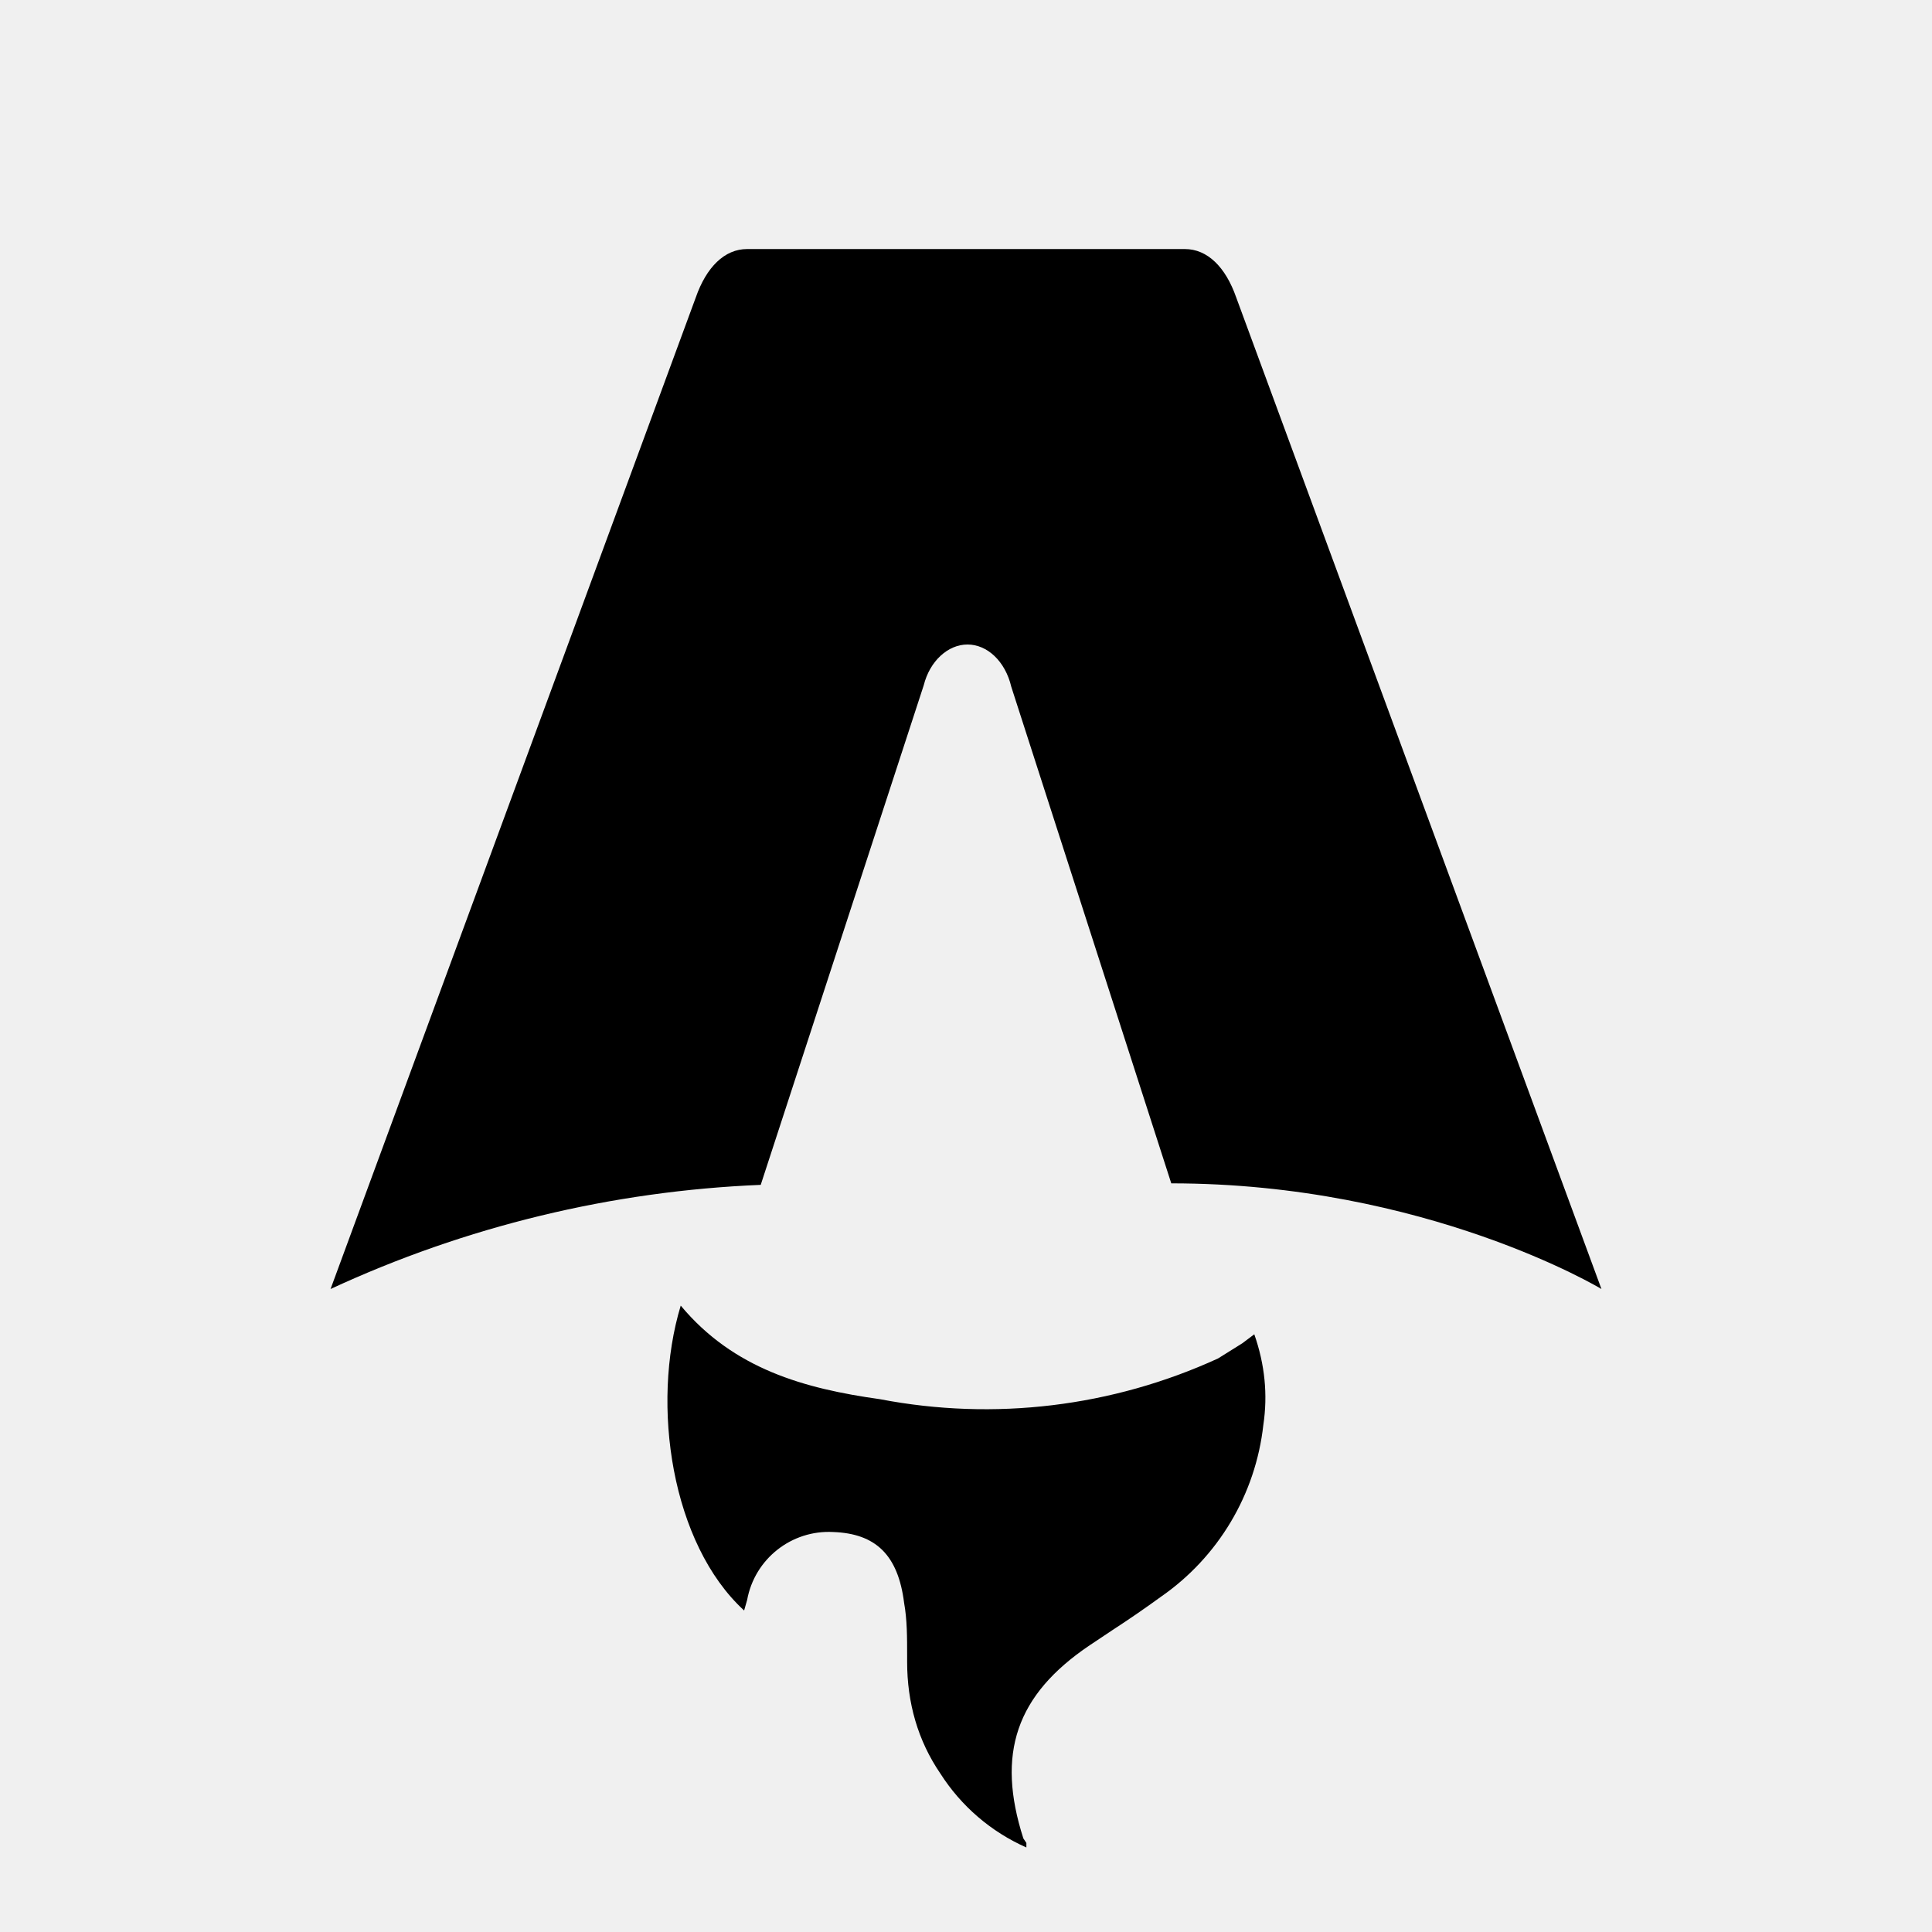
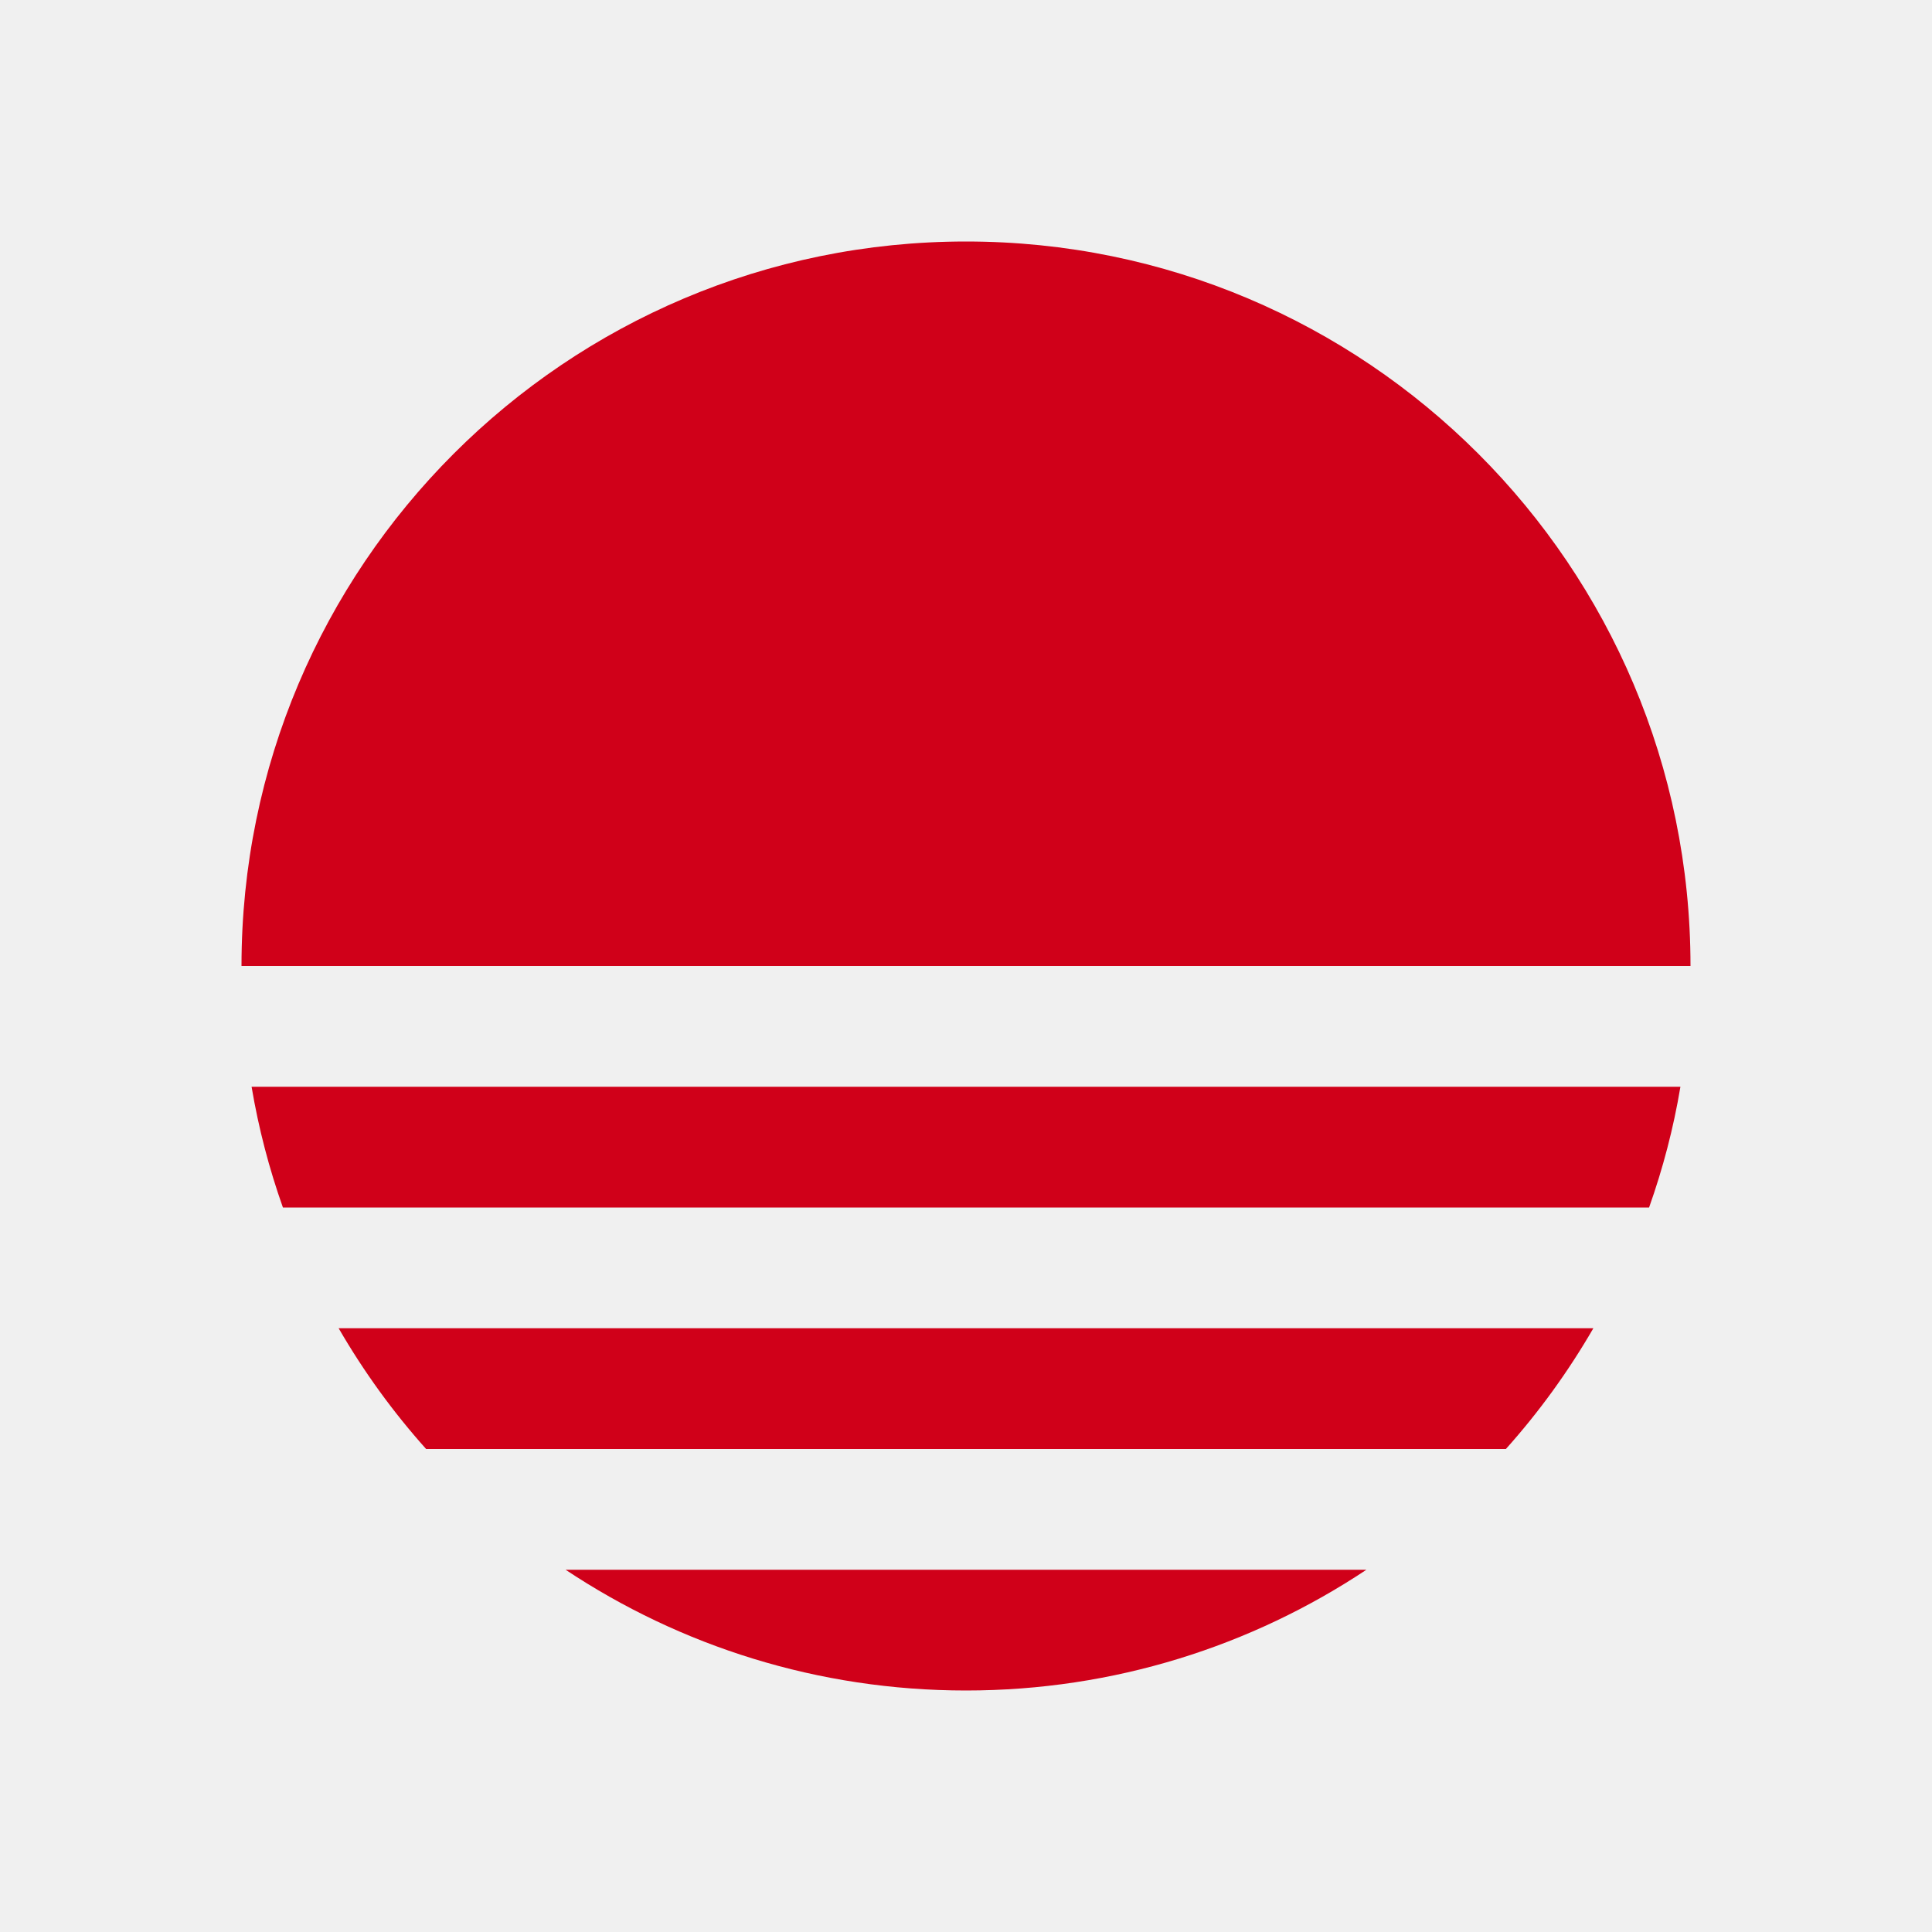
- <svg xmlns="http://www.w3.org/2000/svg" fill="none" viewBox="0 0 128 128">
-   <path d="M50.4 78.5a75.1 75.1 0 0 0-28.5 6.9l24.2-65.7c.7-2 1.9-3.2 3.4-3.2h29c1.5 0 2.7 1.2 3.4 3.2l24.2 65.7s-11.6-7-28.5-7L67 45.5c-.4-1.7-1.6-2.8-2.9-2.8-1.3 0-2.5 1.1-2.9 2.7L50.4 78.5Zm-1.1 28.2Zm-4.2-20.2c-2 6.6-.6 15.8 4.2 20.2a17.5 17.5 0 0 1 .2-.7 5.5 5.5 0 0 1 5.7-4.5c2.8.1 4.3 1.5 4.7 4.7.2 1.1.2 2.3.2 3.5v.4c0 2.7.7 5.2 2.2 7.4a13 13 0 0 0 5.7 4.9v-.3l-.2-.3c-1.8-5.6-.5-9.5 4.4-12.8l1.5-1a73 73 0 0 0 3.2-2.2 16 16 0 0 0 6.8-11.4c.3-2 .1-4-.6-6l-.8.6-1.6 1a37 37 0 0 1-22.4 2.7c-5-.7-9.7-2-13.2-6.2Z" />
-   <style>
-         path { fill: #000; }
-         @media (prefers-color-scheme: dark) {
-             path { fill: #FFF; }
-         }
-     </style>
+ <svg xmlns="http://www.w3.org/2000/svg" width="32" height="32" viewBox="0 0 32 32" fill="none">
+   <path d="M22.632 26C20.732 27.263 18.452 28 16 28C13.548 28 11.268 27.263 9.368 26H22.632ZM26.391 22C25.976 22.717 25.491 23.387 24.942 24H7.058C6.509 23.387 6.024 22.717 5.609 22H26.391ZM27.833 18C27.718 18.689 27.542 19.357 27.314 20H4.686C4.458 19.357 4.283 18.689 4.167 18H27.833ZM16 4C22.627 4 28 9.373 28 16H4C4 9.373 9.373 4 16 4Z" fill="#D00019" />
</svg>
